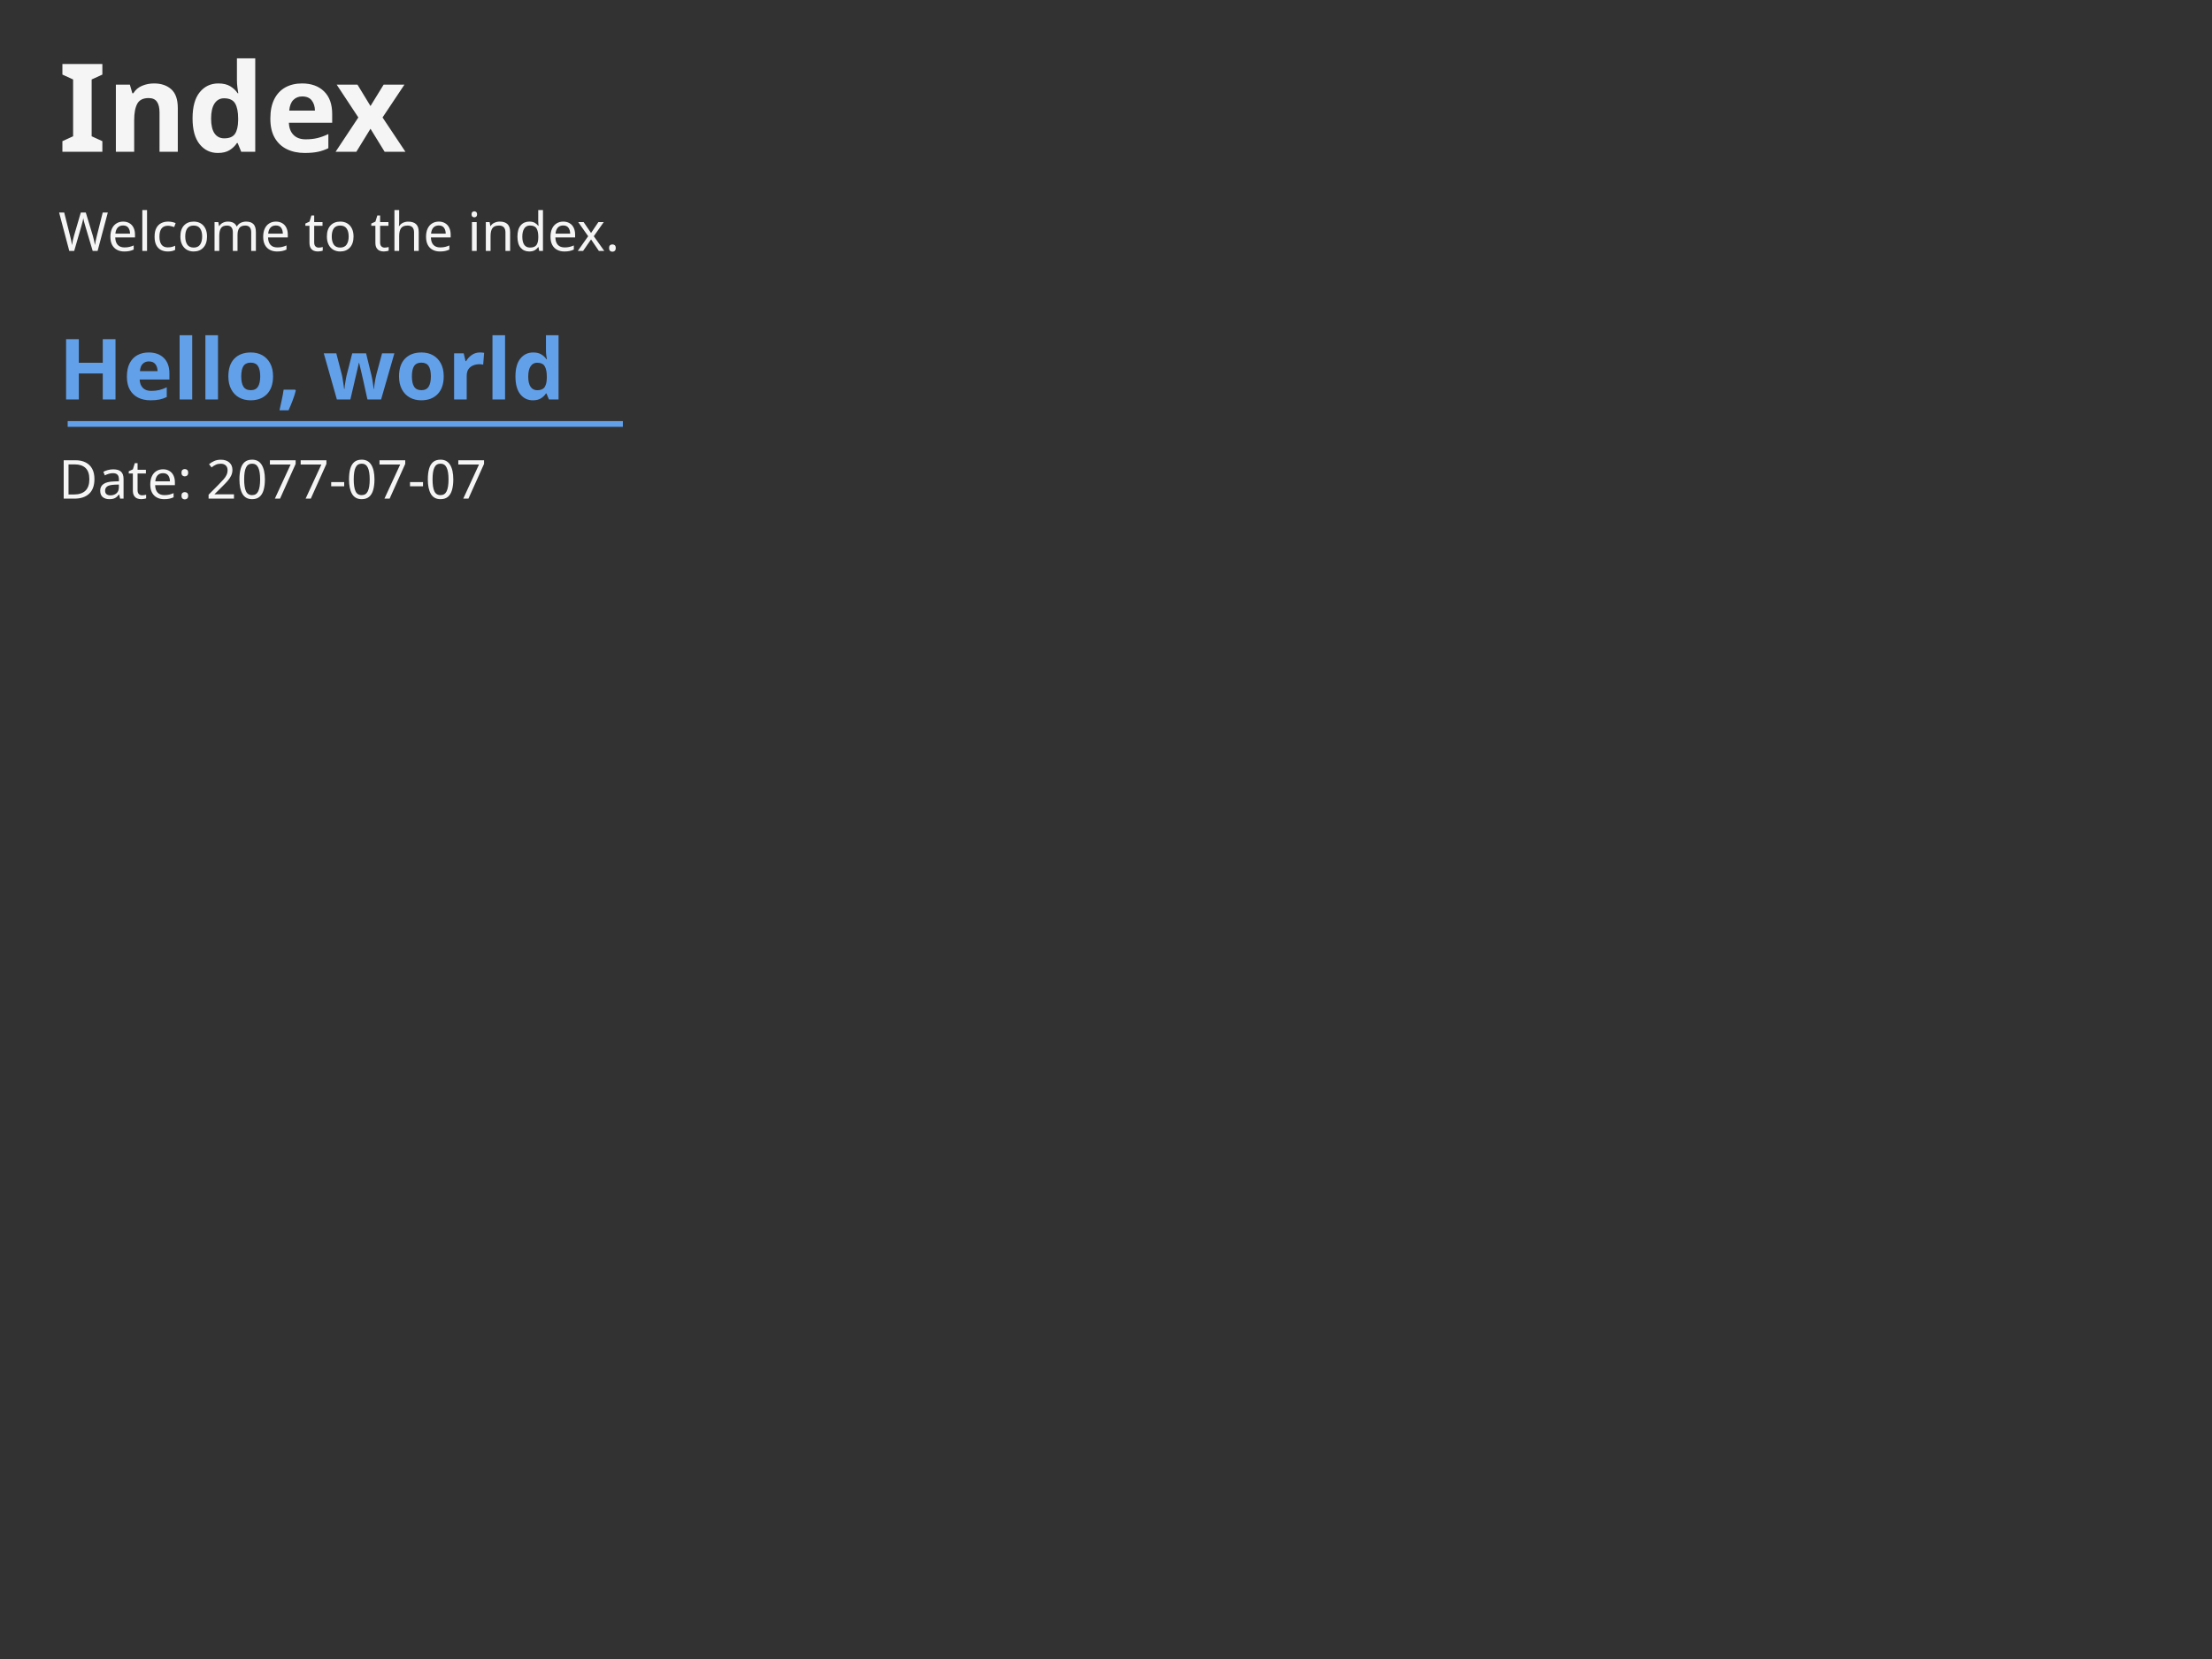
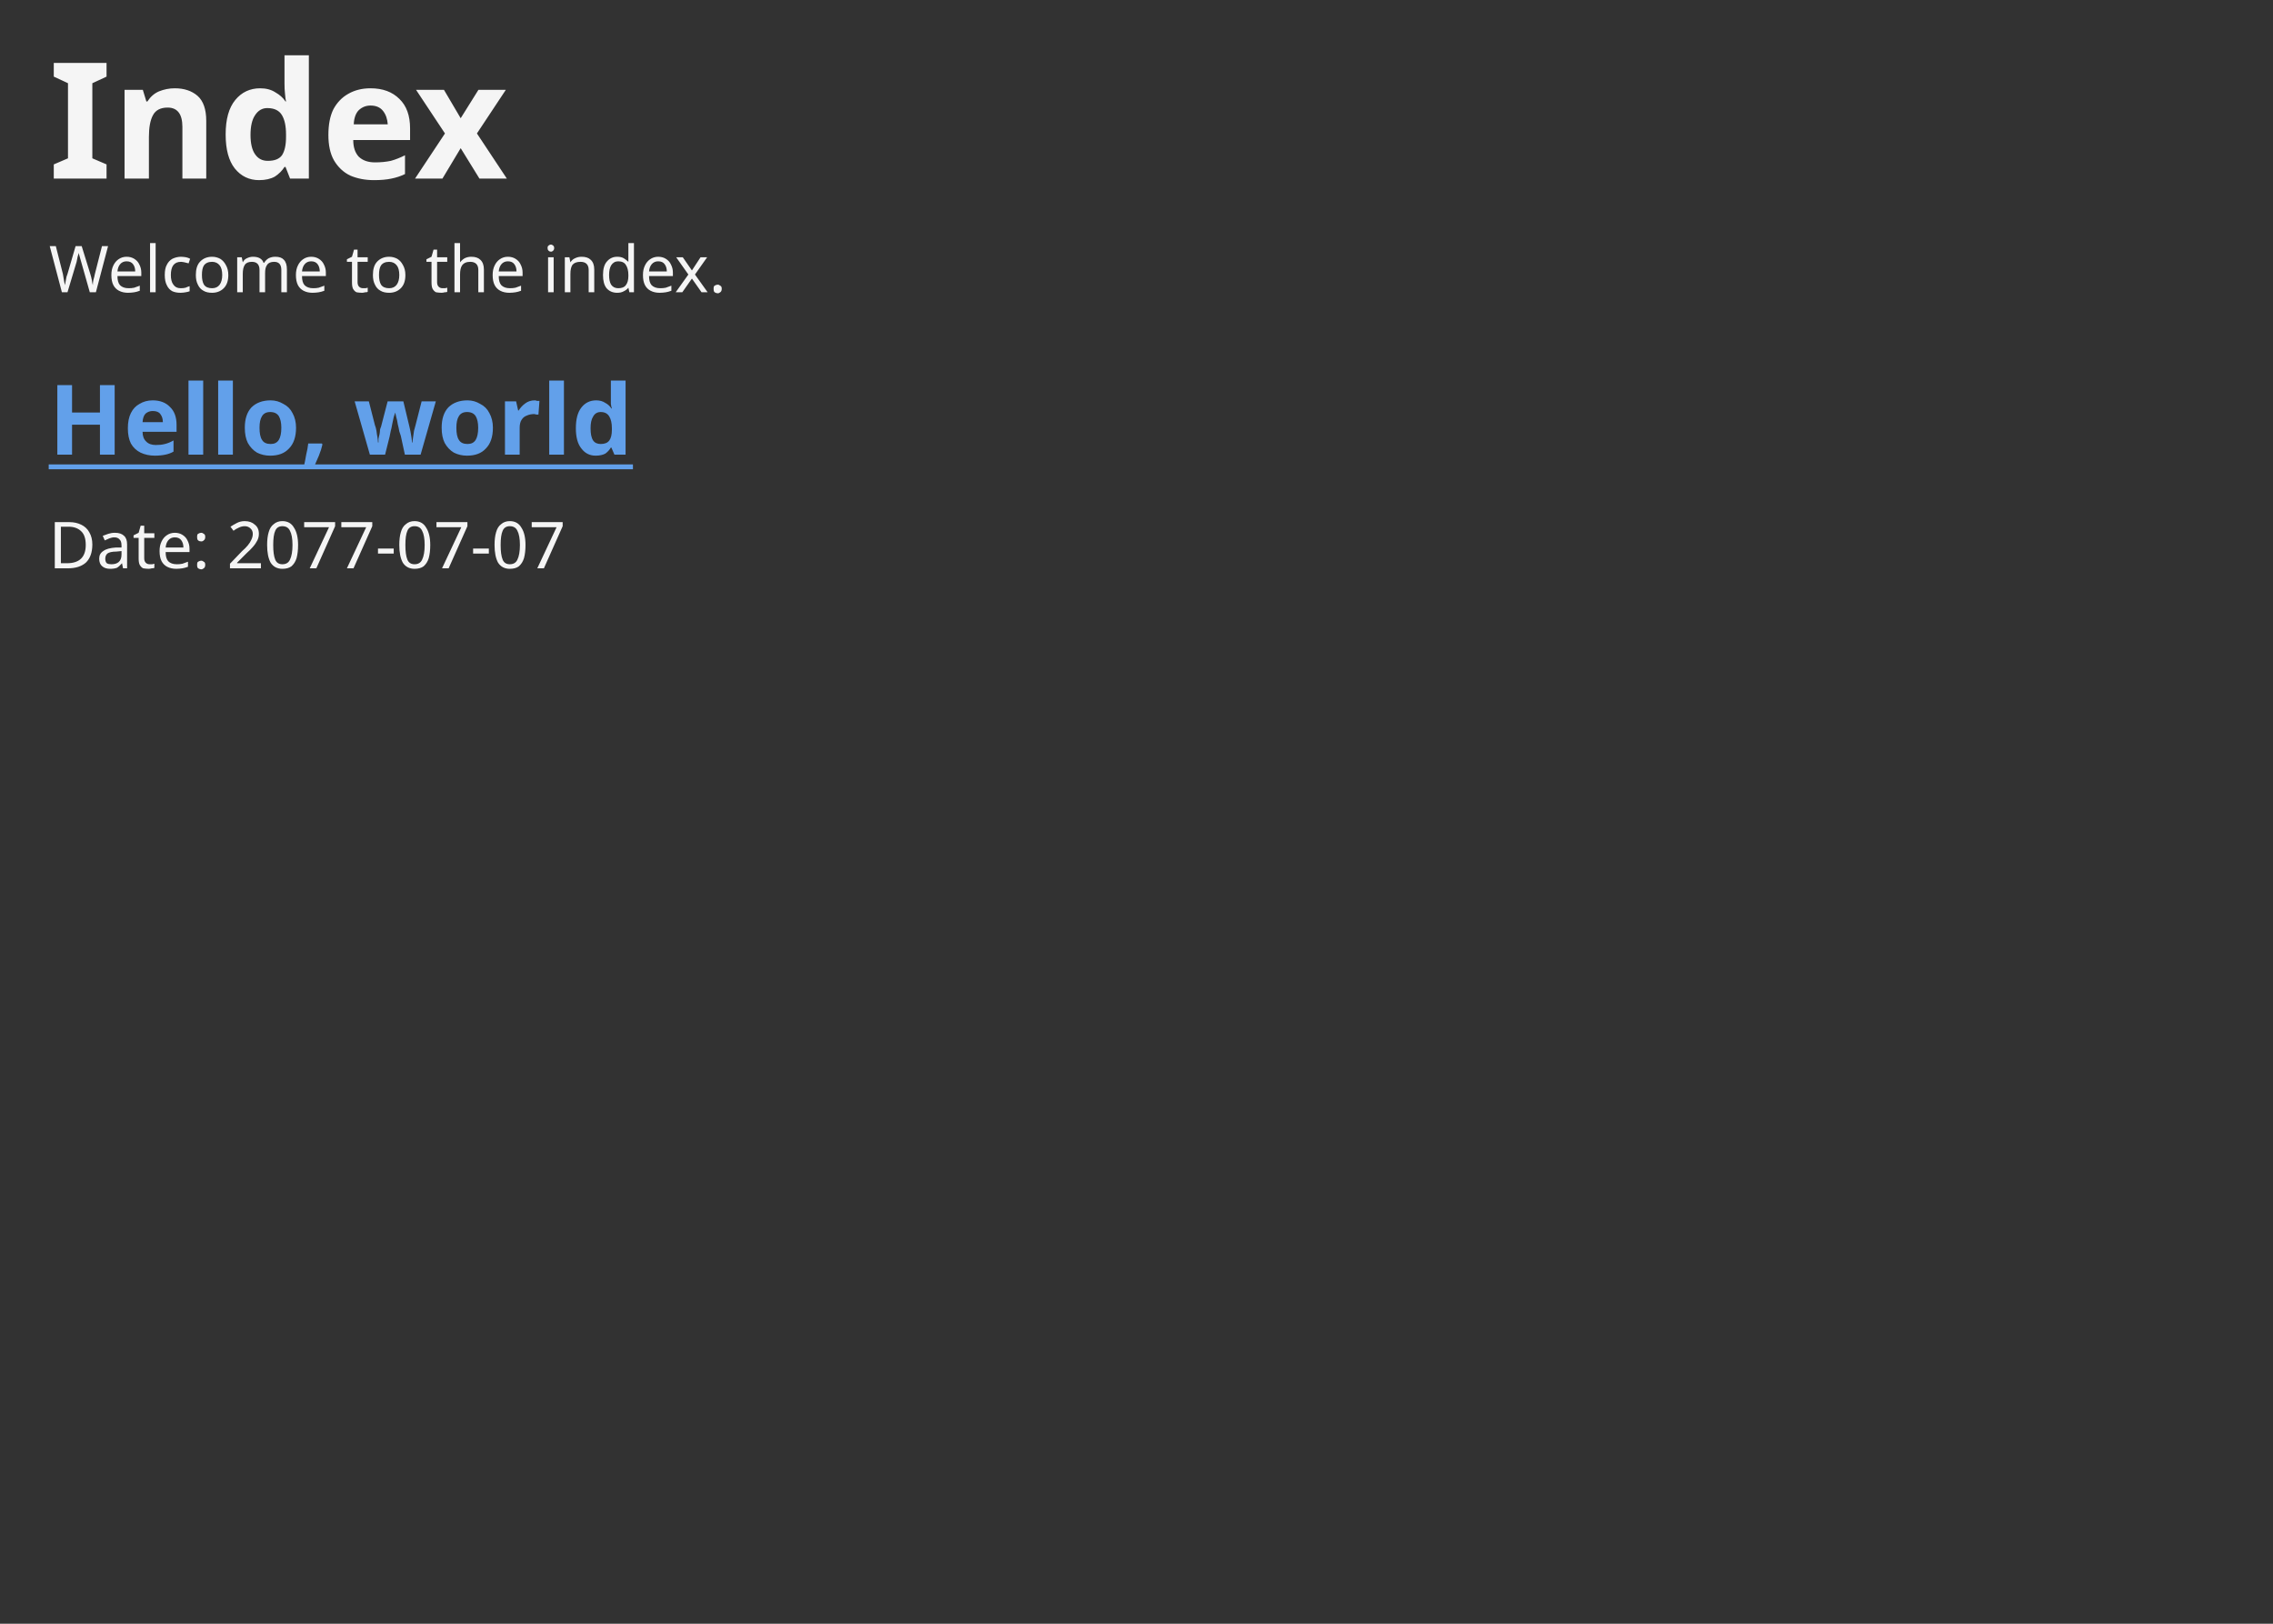
- <svg xmlns="http://www.w3.org/2000/svg" width="768" height="576" viewBox="0 0 203.2 152.4" version="1.1" id="svg8">
-   <defs id="defs2" />
-   <g id="layer1" transform="translate(-1332.047,-11.24998)">
-     <rect style="font-variation-settings:normal;opacity:1;vector-effect:none;fill:#323232;fill-opacity:1;fill-rule:evenodd;stroke:none;stroke-width:0.265;stroke-linecap:butt;stroke-linejoin:miter;stroke-miterlimit:4;stroke-dasharray:none;stroke-dashoffset:0;stroke-opacity:1;stop-color:#000000;stop-opacity:1" id="rect2" width="203.2" height="152.4" x="1332.047" y="11.25" rx="0" ry="0" />
-     <text xml:space="preserve" style="font-style:normal;font-variant:normal;font-weight:bold;font-stretch:normal;font-size:42.667px;line-height:1;font-family:'sans-serif';-inkscape-font-specification:'DejaVu Sans Bold';font-variant-ligatures:normal;font-variant-position:normal;font-variant-caps:normal;font-variant-numeric:normal;font-variant-alternates:normal;font-variant-east-asian:normal;font-feature-settings:normal;text-indent:0;text-align:start;text-decoration:none;text-decoration-line:none;text-decoration-style:solid;text-decoration-color:#000000;letter-spacing:0px;word-spacing:0px;text-transform:none;writing-mode:lr-tb;direction:ltr;text-orientation:mixed;dominant-baseline:auto;baseline-shift:baseline;text-anchor:start;white-space:normal;shape-padding:0;shape-margin:0;inline-size:0;opacity:1;vector-effect:none;fill:#f5f5f5;fill-opacity:1;stroke:none;stroke-width:57.126;stroke-linecap:butt;stroke-linejoin:miter;stroke-miterlimit:4;stroke-dasharray:none;stroke-dashoffset:0;stroke-opacity:1;-inkscape-stroke:none;stop-color:#000000;stop-opacity:1" x="46.304" y="58.686" id="text3" transform="matrix(0.2645833,0,0,0.2645833,1325.168,9.662482)">
-       <tspan id="tspan3" x="46.304" y="58.686">Index</tspan>
-     </text>
-     <text xml:space="preserve" style="font-style:normal;font-variant:normal;font-weight:normal;font-stretch:normal;font-size:18.667px;line-height:1;font-family:'sans-serif';-inkscape-font-specification:'DejaVu Sans';font-variant-ligatures:normal;font-variant-position:normal;font-variant-caps:normal;font-variant-numeric:normal;font-variant-alternates:normal;font-variant-east-asian:normal;font-feature-settings:normal;text-indent:0;text-align:start;text-decoration:none;text-decoration-line:none;text-decoration-style:solid;text-decoration-color:#000000;letter-spacing:0px;word-spacing:0px;text-transform:none;writing-mode:lr-tb;direction:ltr;text-orientation:mixed;dominant-baseline:auto;baseline-shift:baseline;text-anchor:start;white-space:normal;shape-padding:0;shape-margin:0;inline-size:0;opacity:1;vector-effect:none;fill:#f5f5f5;fill-opacity:1;stroke:none;stroke-width:57.126;stroke-linecap:butt;stroke-linejoin:miter;stroke-miterlimit:4;stroke-dasharray:none;stroke-dashoffset:0;stroke-opacity:1;-inkscape-stroke:none;stop-color:#000000;stop-opacity:1" x="46.304" y="58.686" id="text4" transform="matrix(0.2645833,0,0,0.2645833,1325.168,18.77424)">
-       <tspan id="tspan4" x="46.304" y="58.686">Welcome to the index.</tspan>
-     </text>
-     <text xml:space="preserve" style="font-style:normal;font-variant:normal;font-weight:bold;font-stretch:normal;font-size:29.333px;line-height:1;font-family:'sans-serif';-inkscape-font-specification:'DejaVu Sans Bold';font-variant-ligatures:normal;font-variant-position:normal;font-variant-caps:normal;font-variant-numeric:normal;font-variant-alternates:normal;font-variant-east-asian:normal;font-feature-settings:normal;text-indent:0;text-align:start;text-decoration:none;text-decoration-line:none;text-decoration-style:solid;text-decoration-color:#000000;letter-spacing:0px;word-spacing:0px;text-transform:none;writing-mode:lr-tb;direction:ltr;text-orientation:mixed;dominant-baseline:auto;baseline-shift:baseline;text-anchor:start;white-space:normal;shape-padding:0;shape-margin:0;inline-size:0;opacity:1;vector-effect:none;fill:#62a0ea;fill-opacity:1;stroke:none;stroke-width:57.126;stroke-linecap:butt;stroke-linejoin:miter;stroke-miterlimit:4;stroke-dasharray:none;stroke-dashoffset:0;stroke-opacity:1;-inkscape-stroke:none;stop-color:#000000;stop-opacity:1" x="46.304" y="58.686" id="text5" transform="matrix(0.2645833,0,0,0.2645833,1325.168,32.41665)">
-       <tspan id="tspan5" x="46.304" y="58.686">Hello, world</tspan>
-     </text>
-     <text xml:space="preserve" style="font-style:normal;font-variant:normal;font-weight:normal;font-stretch:normal;font-size:18.667px;line-height:1;font-family:'sans-serif';-inkscape-font-specification:'DejaVu Sans';font-variant-ligatures:normal;font-variant-position:normal;font-variant-caps:normal;font-variant-numeric:normal;font-variant-alternates:normal;font-variant-east-asian:normal;font-feature-settings:normal;text-indent:0;text-align:start;text-decoration:none;text-decoration-line:none;text-decoration-style:solid;text-decoration-color:#000000;letter-spacing:0px;word-spacing:0px;text-transform:none;writing-mode:lr-tb;direction:ltr;text-orientation:mixed;dominant-baseline:auto;baseline-shift:baseline;text-anchor:start;white-space:normal;shape-padding:0;shape-margin:0;inline-size:0;opacity:1;vector-effect:none;fill:#f5f5f5;fill-opacity:1;stroke:none;stroke-width:57.126;stroke-linecap:butt;stroke-linejoin:miter;stroke-miterlimit:4;stroke-dasharray:none;stroke-dashoffset:0;stroke-opacity:1;-inkscape-stroke:none;stop-color:#000000;stop-opacity:1" x="46.304" y="58.686" id="text6" transform="matrix(0.2645833,0,0,0.2645833,1325.168,41.52841)">
-       <tspan id="tspan6" x="46.304" y="58.686">Date: 2077-07-07</tspan>
-     </text>
-     <path style="fill:#62a0ea;fill-opacity:1;stroke:#62a0ea;stroke-width:0.529;stroke-linecap:butt;stroke-linejoin:round;stroke-dasharray:none;stroke-opacity:1;paint-order:stroke markers fill" d="m 1338.264,50.197 h 51.001" id="path11" />
-   </g>
+ <svg xmlns="http://www.w3.org/2000/svg" width="700" height="500" viewBox="0 0 70 50">
+   <style>
+     .bg {
+       fill: #323232;
+     }
+     text {
+       fill: #f5f5f5;
+       font-family: sans-serif;
+       font-size: 2px;
+     }
+     .title {
+       font-weight: bold;
+     }
+     .h1 {
+       font-size: 5px;
+     }
+     .h2 {
+       font-size: 3px;
+     }
+     .link {
+       fill: #62a0ea;
+       text-decoration: underline;
+     }
+   </style>
+   <rect class="bg" width="70" height="50" />
+   <text class="title h1" x="1.5" y="5.5">Index</text>
+   <text x="1.5" y="9">Welcome to the index.</text>
+   <text class="title h2 link" x="1.5" y="14">Hello, world</text>
+   <text x="1.5" y="17.5">Date: 2077-07-07</text>
</svg>
